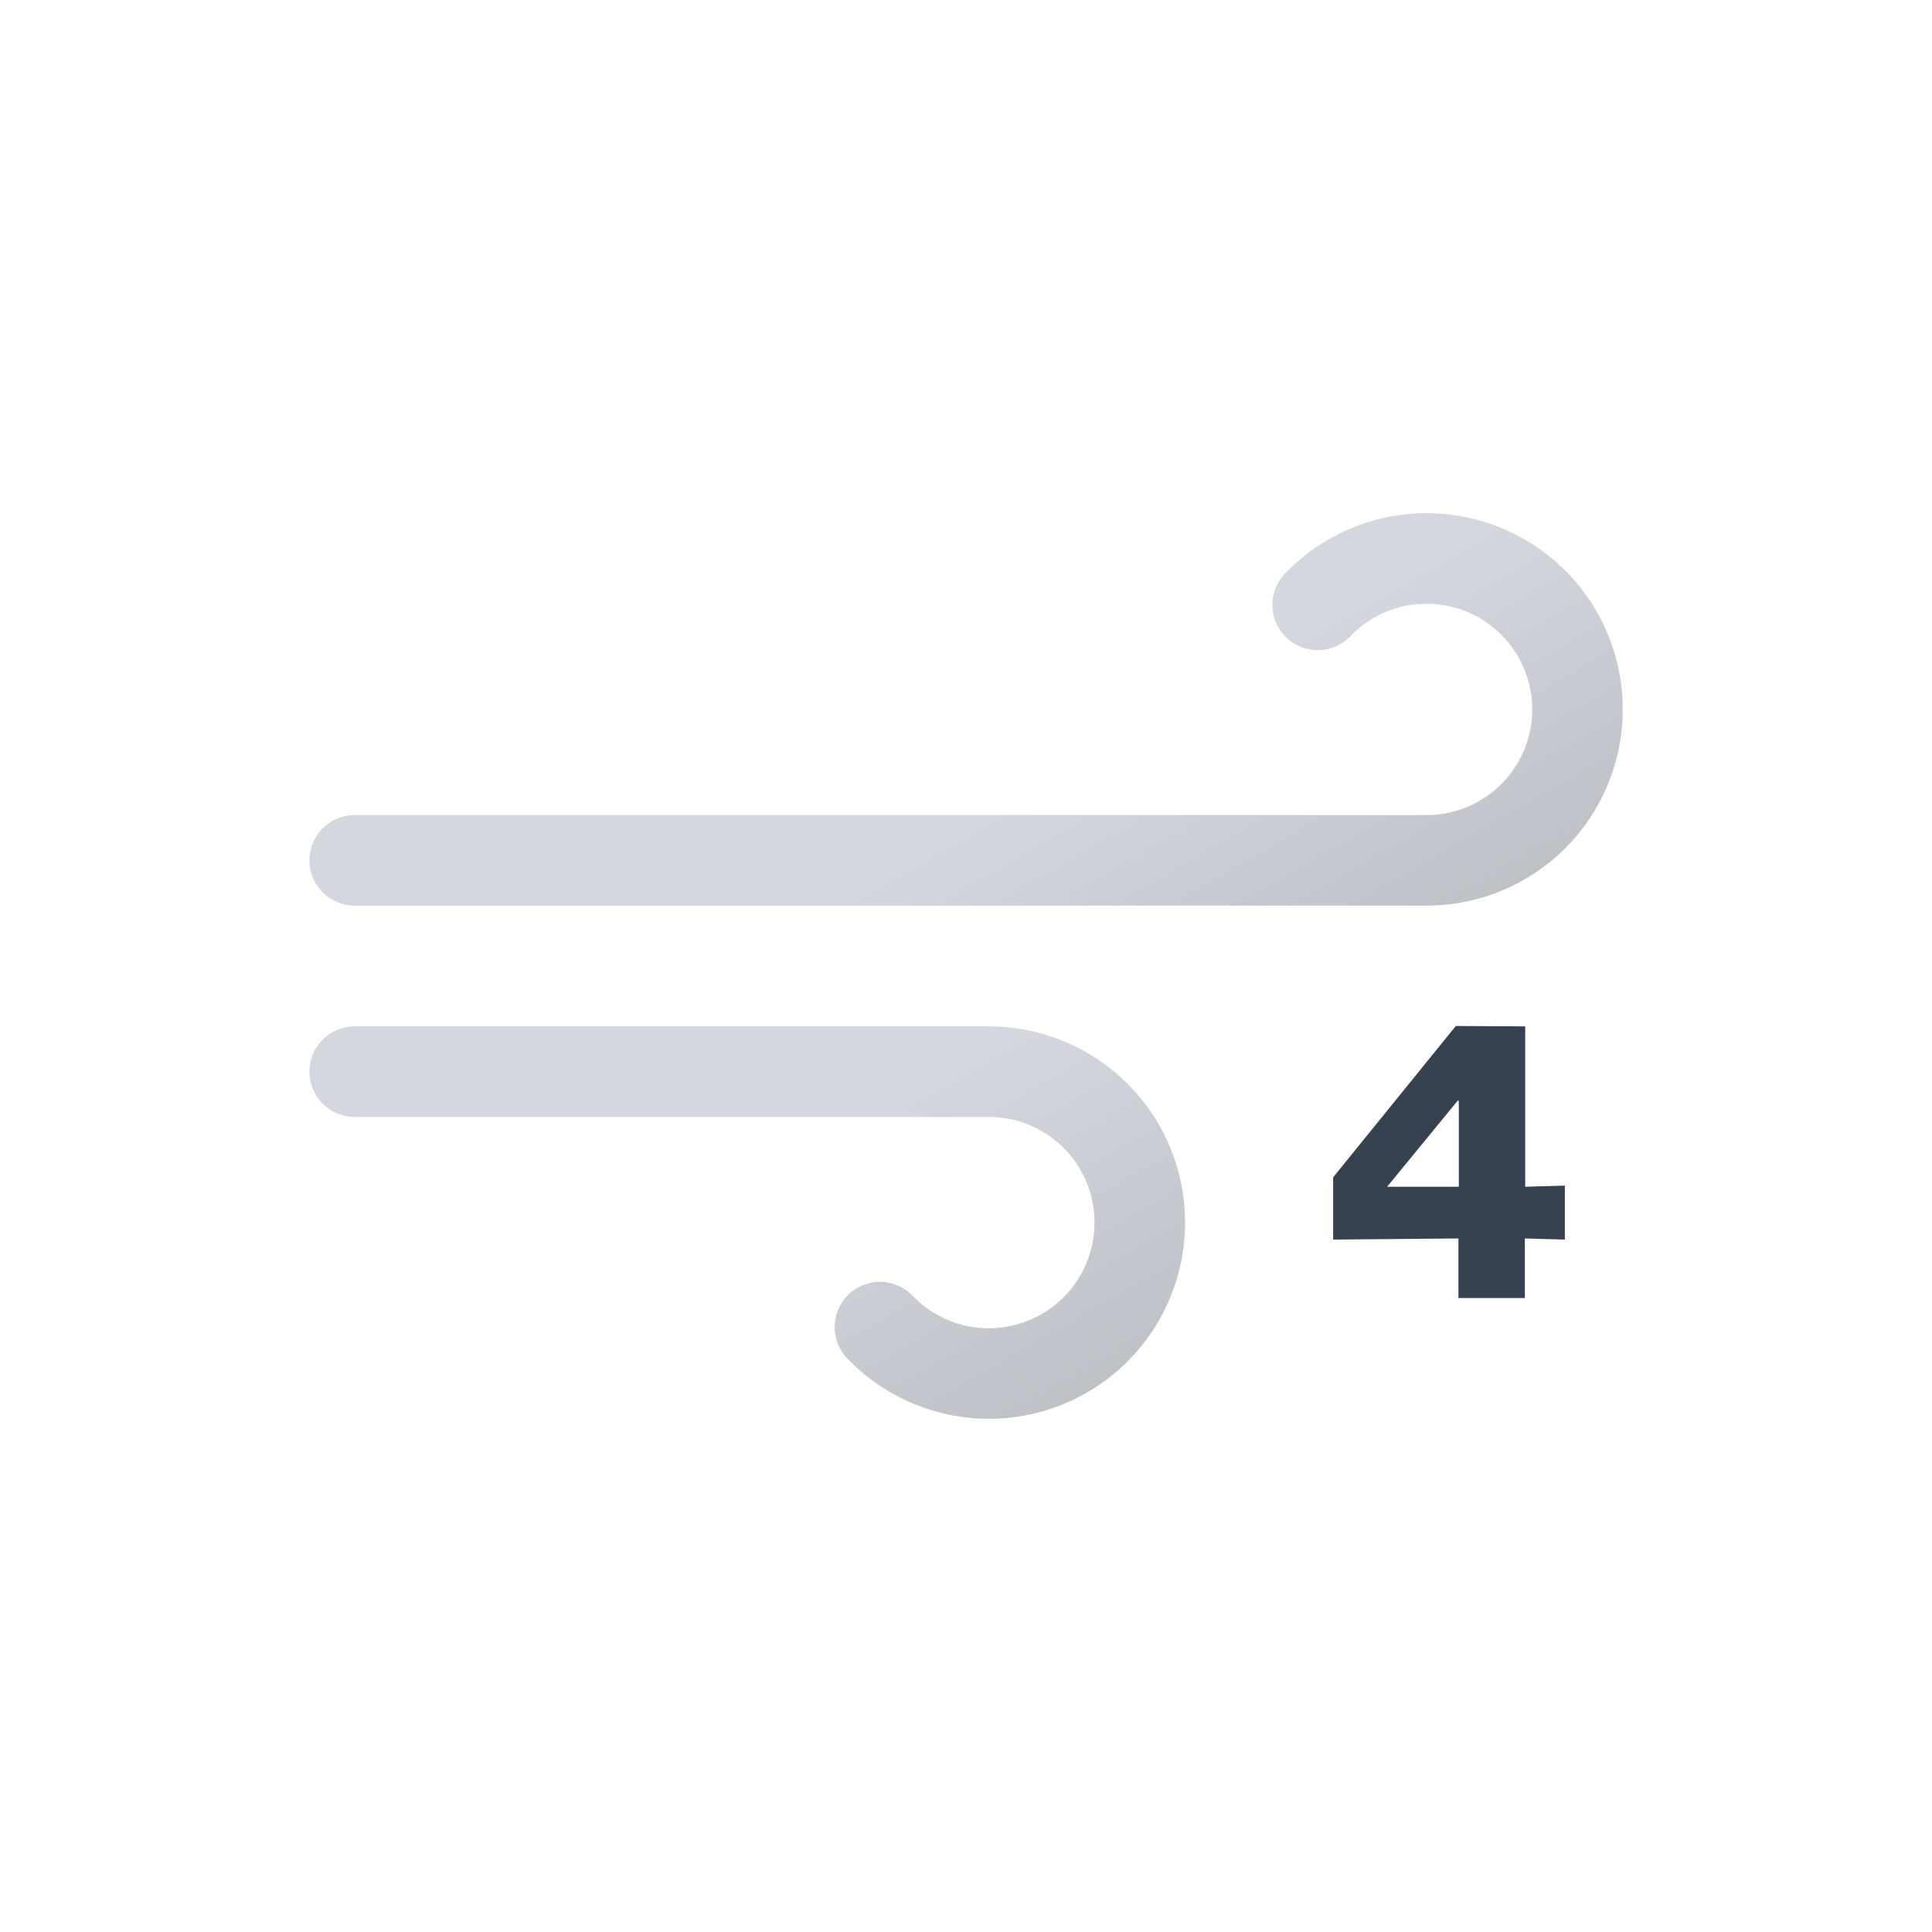
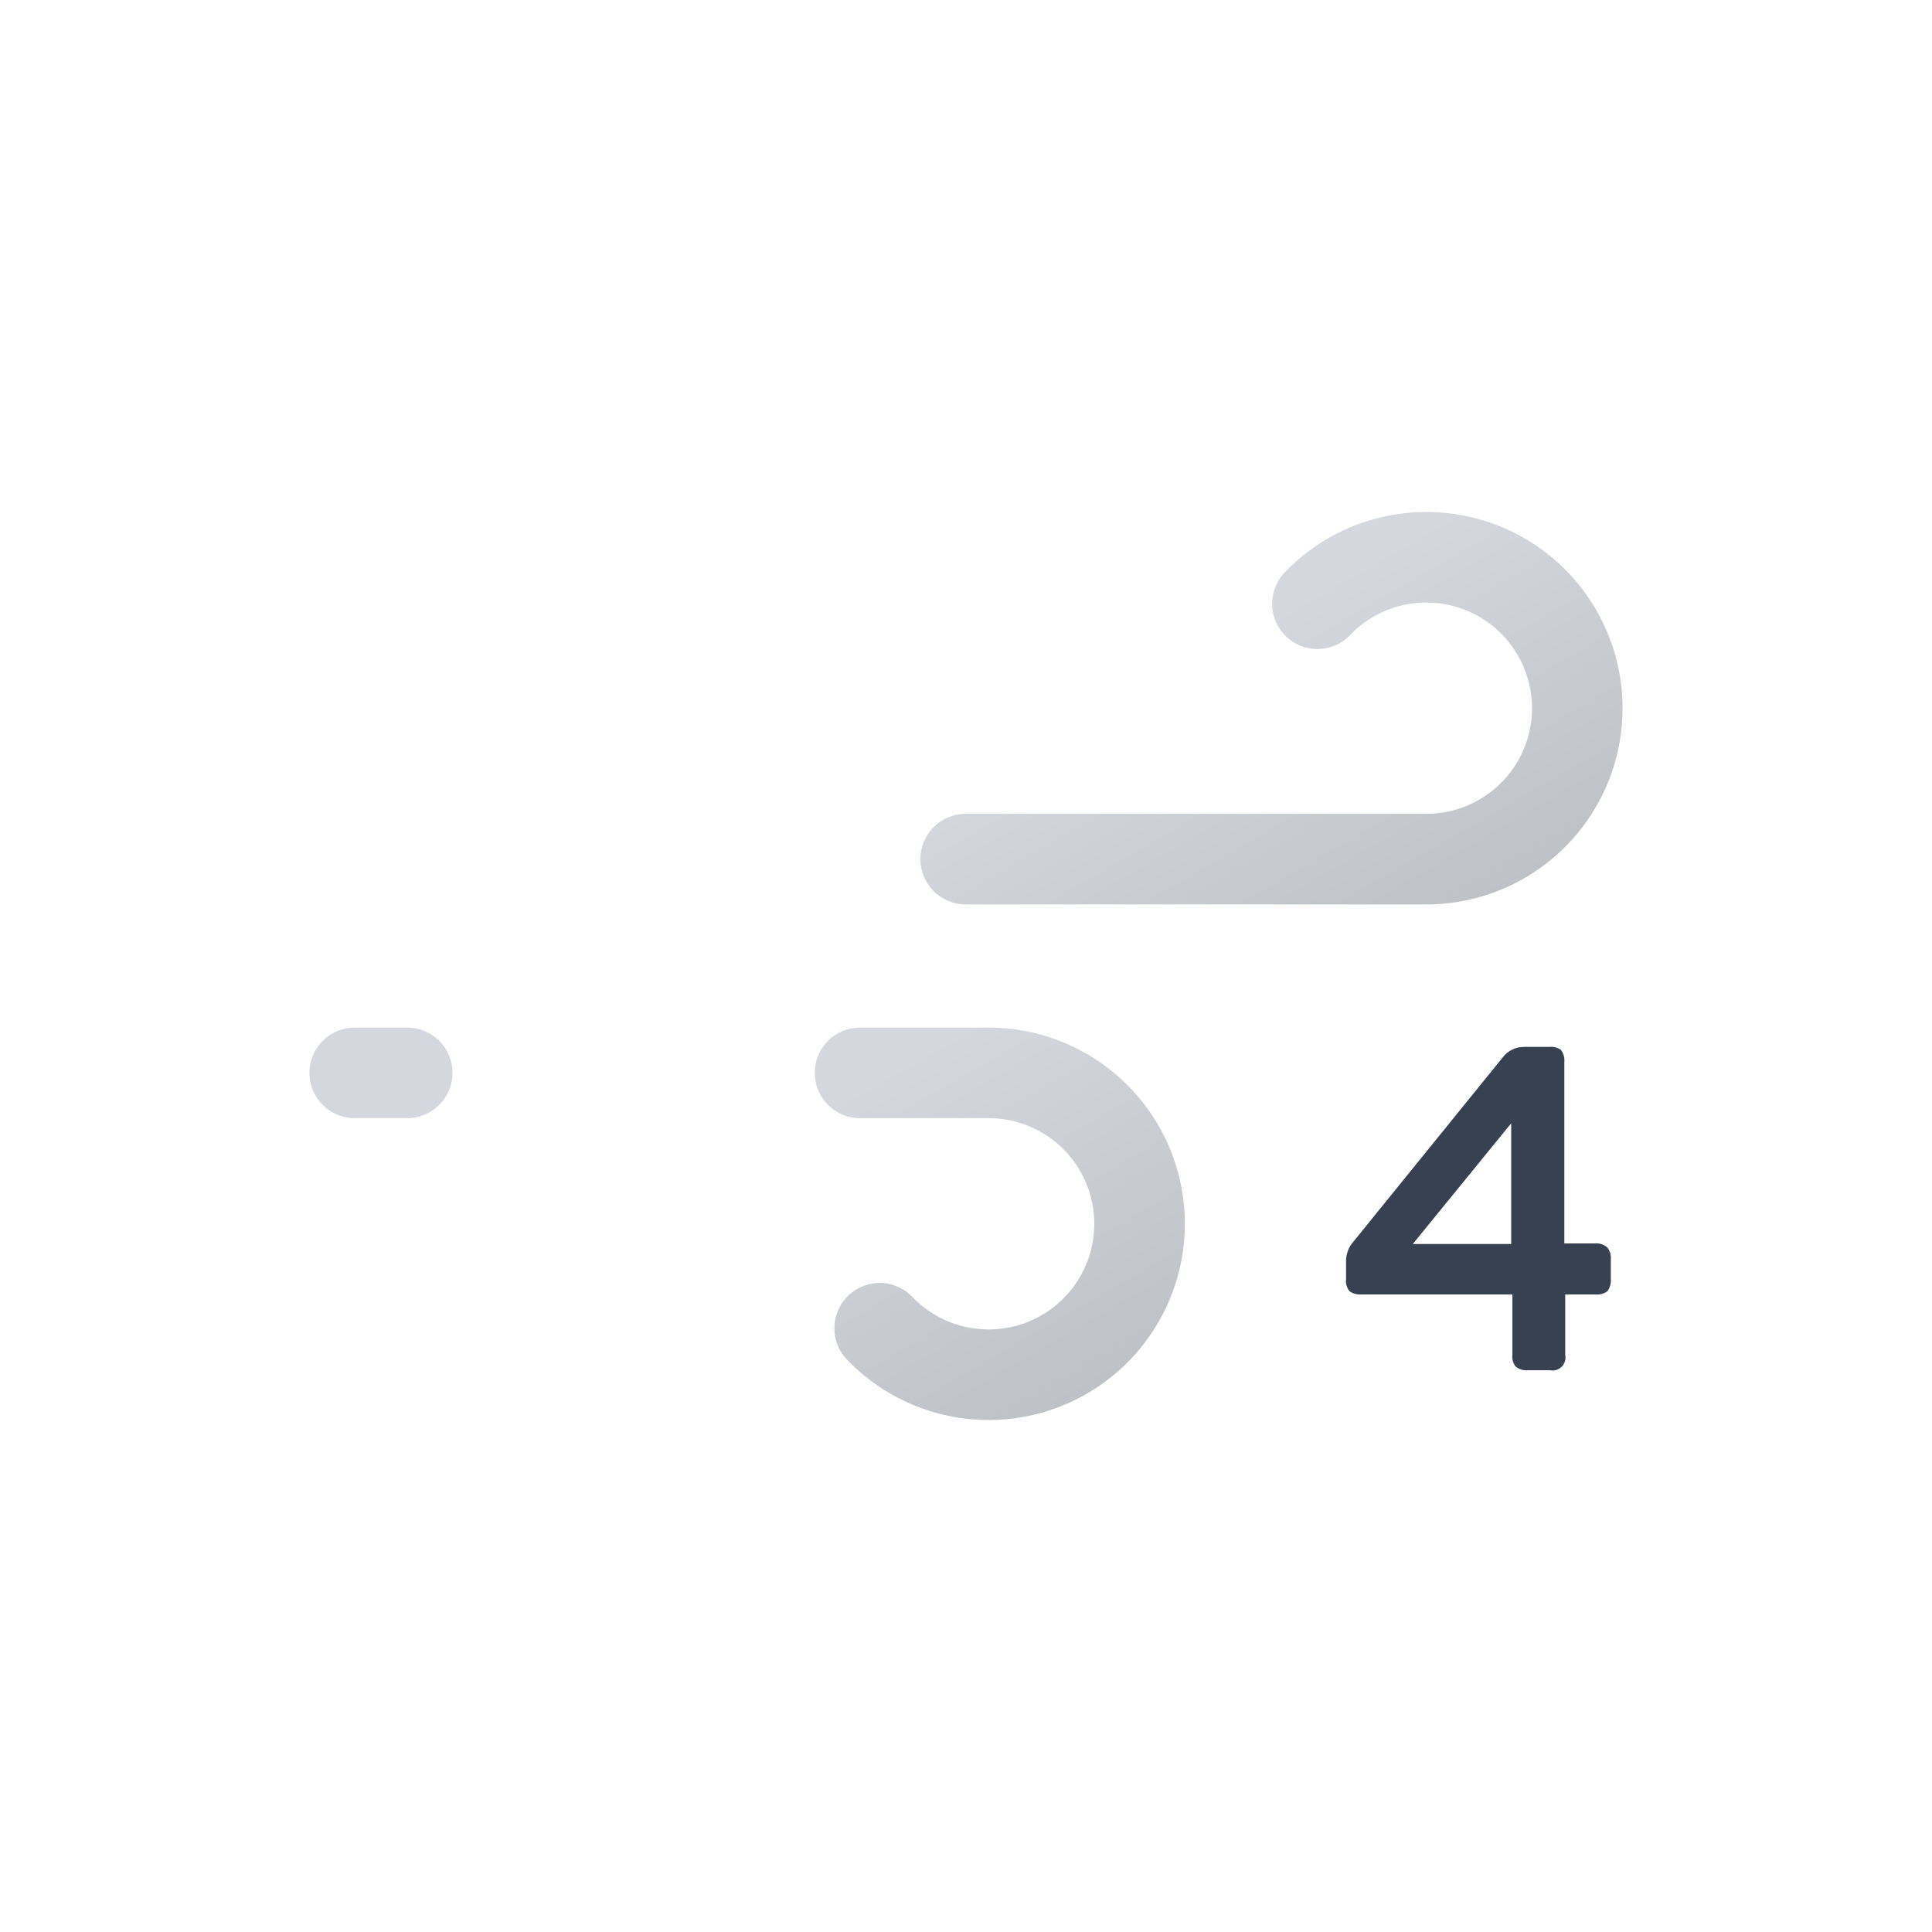
- <svg xmlns="http://www.w3.org/2000/svg" xmlns:xlink="http://www.w3.org/1999/xlink" viewBox="0 0 512 512">
+ <svg xmlns="http://www.w3.org/2000/svg" xmlns:xlink="http://www.w3.org/1999/xlink" viewBox="0 0 64 64">
  <defs>
-     <linearGradient id="a" x1="138.5" x2="224.2" y1="5.1" y2="153.5" gradientUnits="userSpaceOnUse">
+     <linearGradient id="a" x1="27.56" x2="38.27" y1="17.64" y2="36.19" gradientUnits="userSpaceOnUse">
      <stop offset="0" stop-color="#d4d7dd" />
-       <stop offset=".5" stop-color="#d4d7dd" />
+       <stop offset=".45" stop-color="#d4d7dd" />
      <stop offset="1" stop-color="#bec1c6" />
    </linearGradient>
-     <linearGradient xlink:href="#a" id="b" x1="77.7" x2="169" y1="96.2" y2="254.4" />
-     <symbol id="c" viewBox="0 0 348 240">
-       <path fill="none" stroke="url(#a)" stroke-linecap="round" stroke-miterlimit="10" stroke-width="24" d="M267.2 24.3A40 40 0 11296 92H12" />
-       <path fill="none" stroke="url(#b)" stroke-linecap="round" stroke-miterlimit="10" stroke-width="24" d="M151.2 215.7A40 40 0 10180 148H12" />
-     </symbol>
+     <linearGradient id="b" x1="19.96" x2="31.37" y1="29.03" y2="48.8" xlink:href="#a" />
  </defs>
-   <use xlink:href="#c" width="348" height="240" transform="translate(82 136)" />
-   <path fill="#374251" d="M404.2 272v42.5l10.5-.3v14.3l-10.6-.3V344h-17.6v-15.8l-33.2.3V312l32.5-40.1Zm-36.6 42.5h19v-22.8h-.3Z" />
+   <path fill="none" stroke="url(#a)" stroke-dasharray="35 22" stroke-linecap="round" stroke-miterlimit="10" stroke-width="3" d="M43.64 20a5 5 0 113.61 8.46h-35.5">
+     <animate attributeName="stroke-dashoffset" dur="1.8s" repeatCount="indefinite" values="-57; 57" />
+   </path>
+   <path fill="none" stroke="url(#b)" stroke-dasharray="24 15" stroke-linecap="round" stroke-miterlimit="10" stroke-width="3" d="M29.14 44a5 5 0 103.61-8.46h-21">
+     <animate attributeName="stroke-dashoffset" begin="-.45s" dur="1.8s" repeatCount="indefinite" values="-39; 39" />
+   </path>
+   <path fill="#374151" d="M53.25 41.33a.57.57 0 01.11.39v.65a.6.6 0 01-.11.4.56.56 0 01-.4.11h-1v2a.43.43 0 01-.51.51h-.73a.55.55 0 01-.4-.12.51.51 0 01-.11-.39v-2h-5a.6.6 0 01-.4-.11.55.55 0 01-.11-.4v-.54a1 1 0 01.18-.62l5-6.17a.88.88 0 01.72-.36h.82a.6.6 0 01.4.1.59.59 0 01.11.41v6h1a.55.55 0 01.43.14zm-6.45-.12h3.26v-4z" />
</svg>
